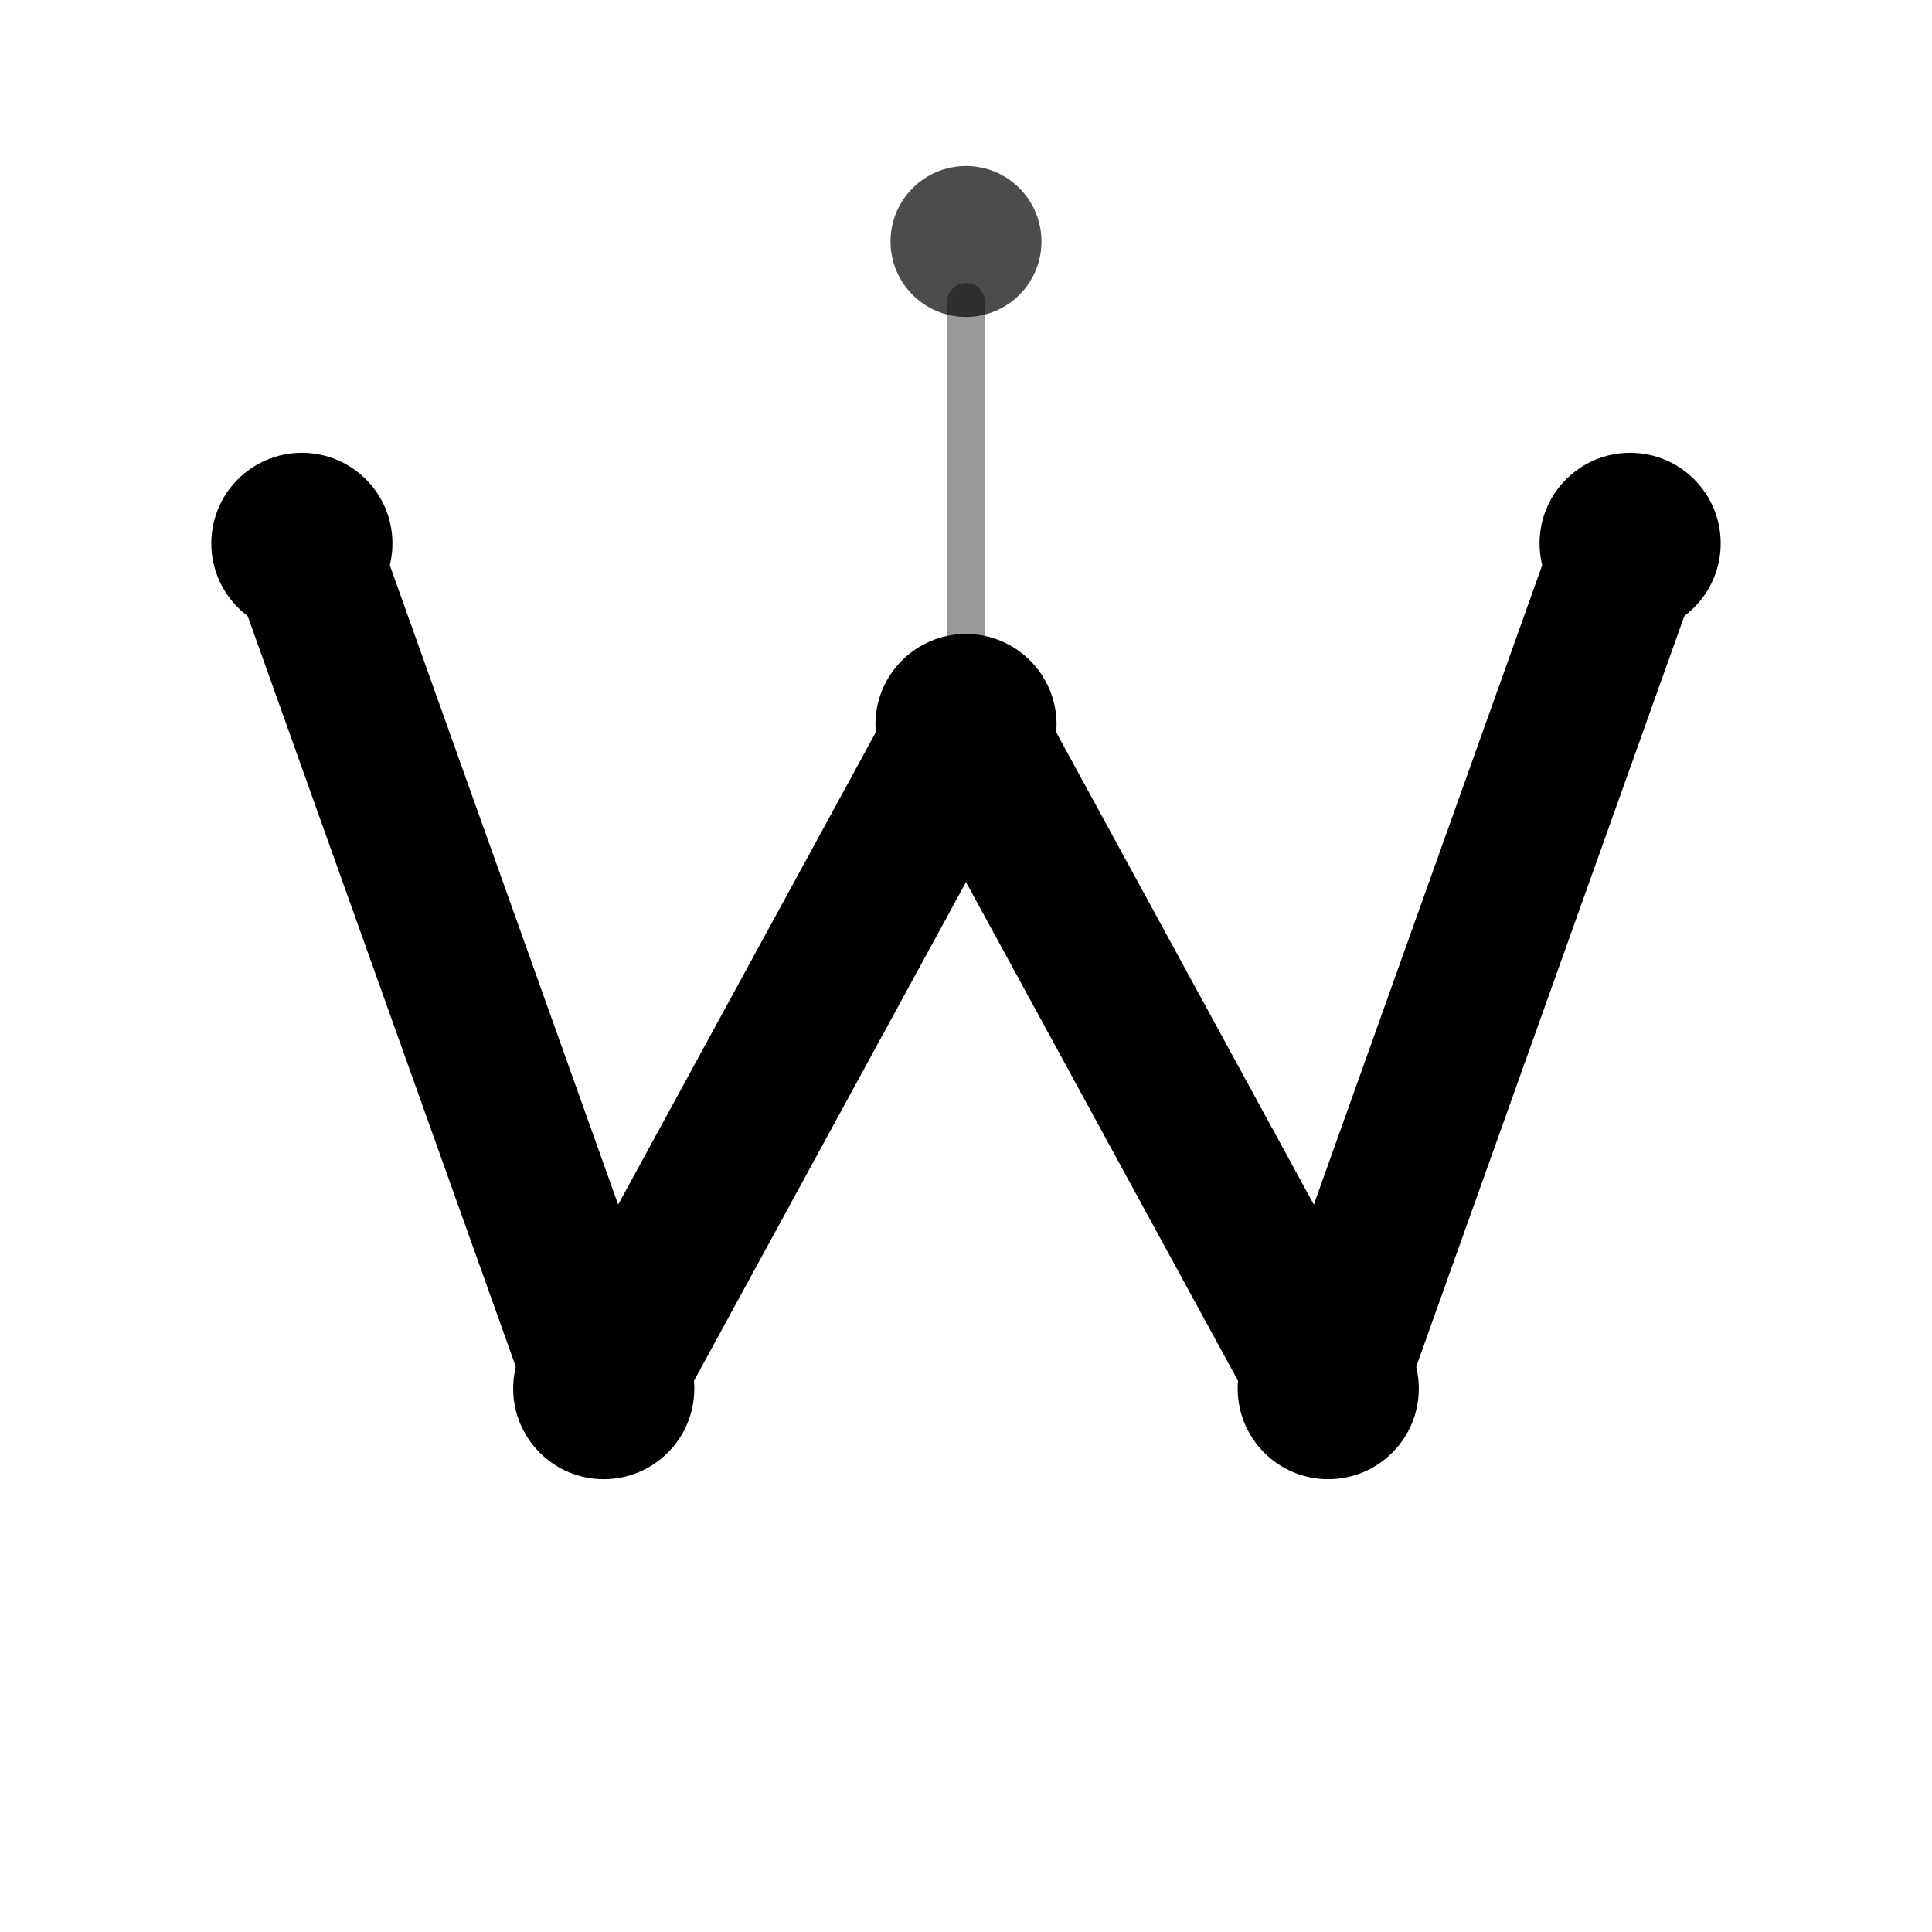
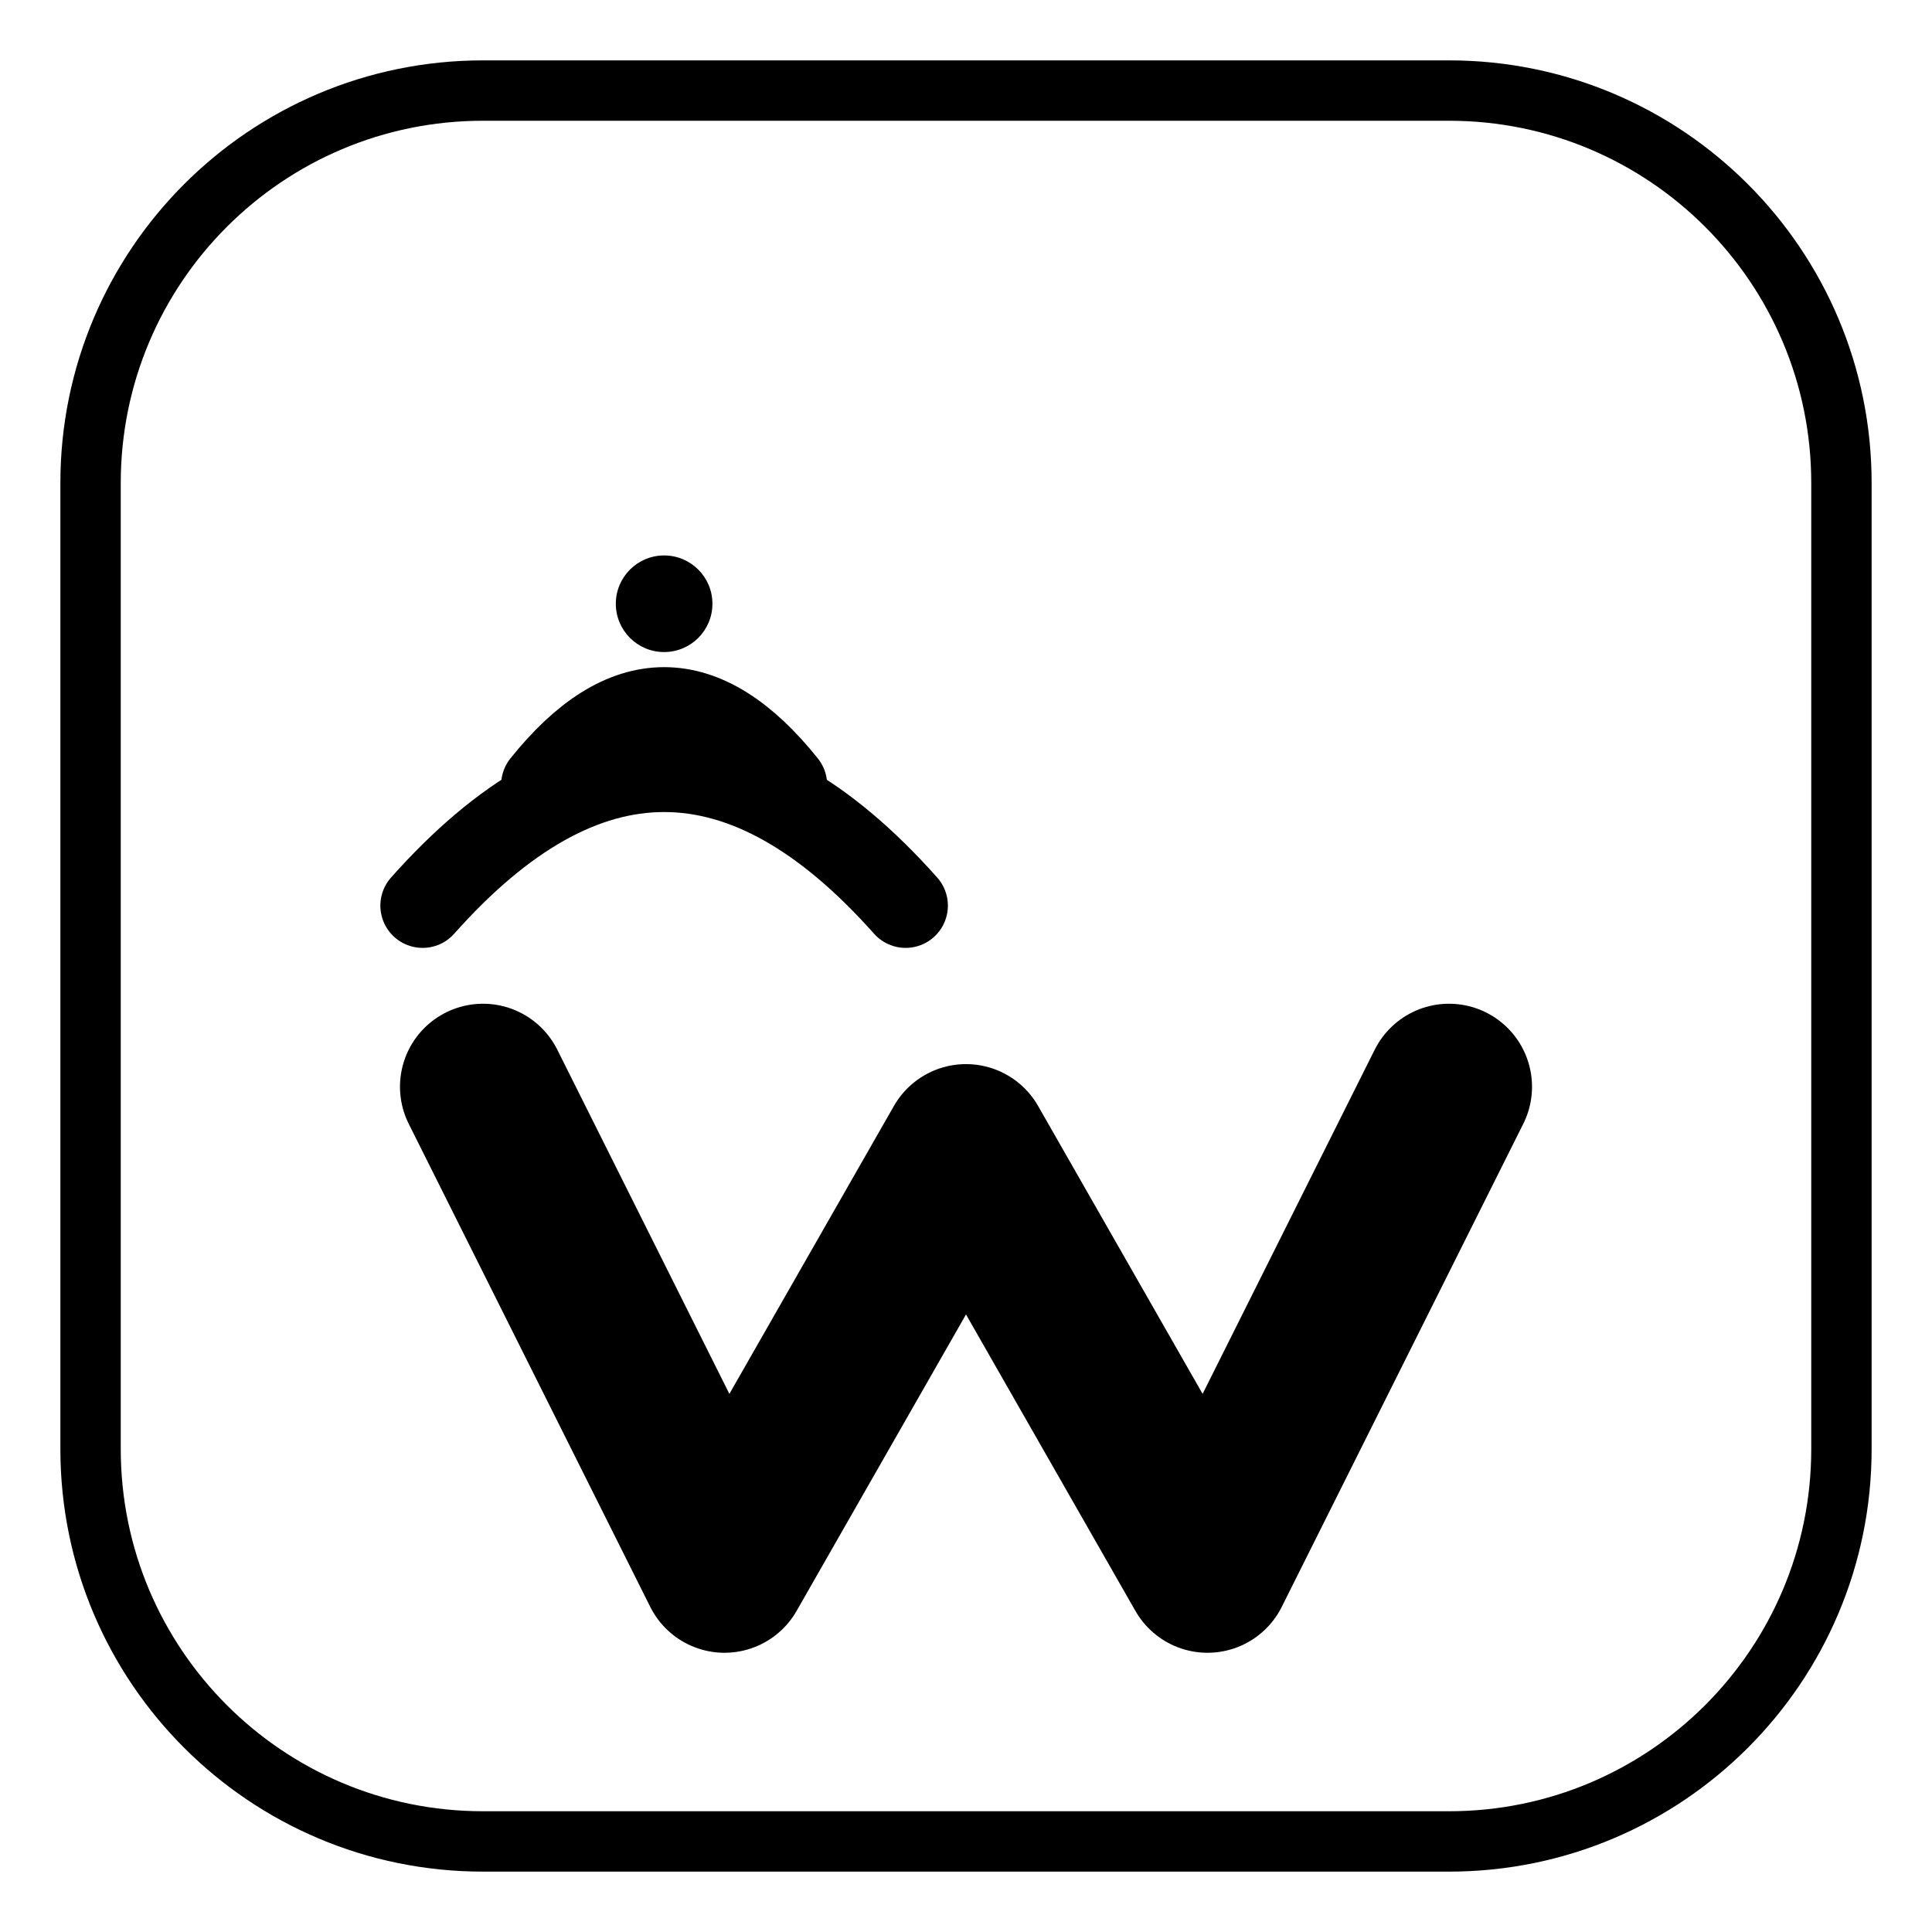
- <svg xmlns="http://www.w3.org/2000/svg" viewBox="0 0 64 64" role="img" aria-label="WebmasterID Models mono mark">
-   <line x1="32" y1="10" x2="32" y2="22" stroke="currentColor" stroke-width="1.25" stroke-linecap="round" opacity="0.4" />
-   <path d="M 10 18 L 20 46 L 32 24 L 44 46 L 54 18" stroke="currentColor" stroke-width="5" stroke-linecap="round" stroke-linejoin="round" fill="none" />
-   <circle cx="10" cy="18" r="3" fill="currentColor" />
-   <circle cx="20" cy="46" r="3" fill="currentColor" />
-   <circle cx="32" cy="24" r="3" fill="currentColor" />
-   <circle cx="44" cy="46" r="3" fill="currentColor" />
-   <circle cx="54" cy="18" r="3" fill="currentColor" />
-   <circle cx="32" cy="8" r="2.5" fill="currentColor" opacity="0.7" />
+ <svg xmlns="http://www.w3.org/2000/svg" viewBox="0 0 64 64" role="img" aria-label="AiModels WebmasterID mono mark">
+   <rect x="3" y="3" width="58" height="58" rx="13" ry="13" fill="none" stroke="currentColor" stroke-width="2" />
+   <path d="M 14 30 Q 22 21 30 30" stroke="currentColor" stroke-width="2.8" stroke-linecap="round" fill="none" />
+   <path d="M 18 26 Q 22 21 26 26" stroke="currentColor" stroke-width="2.8" stroke-linecap="round" fill="none" />
+   <circle cx="22" cy="20" r="1.6" fill="currentColor" />
+   <path d="M 16 36 L 24 52 L 32 38 L 40 52 L 48 36" stroke="currentColor" stroke-width="5.5" stroke-linecap="round" stroke-linejoin="round" fill="none" />
</svg>
